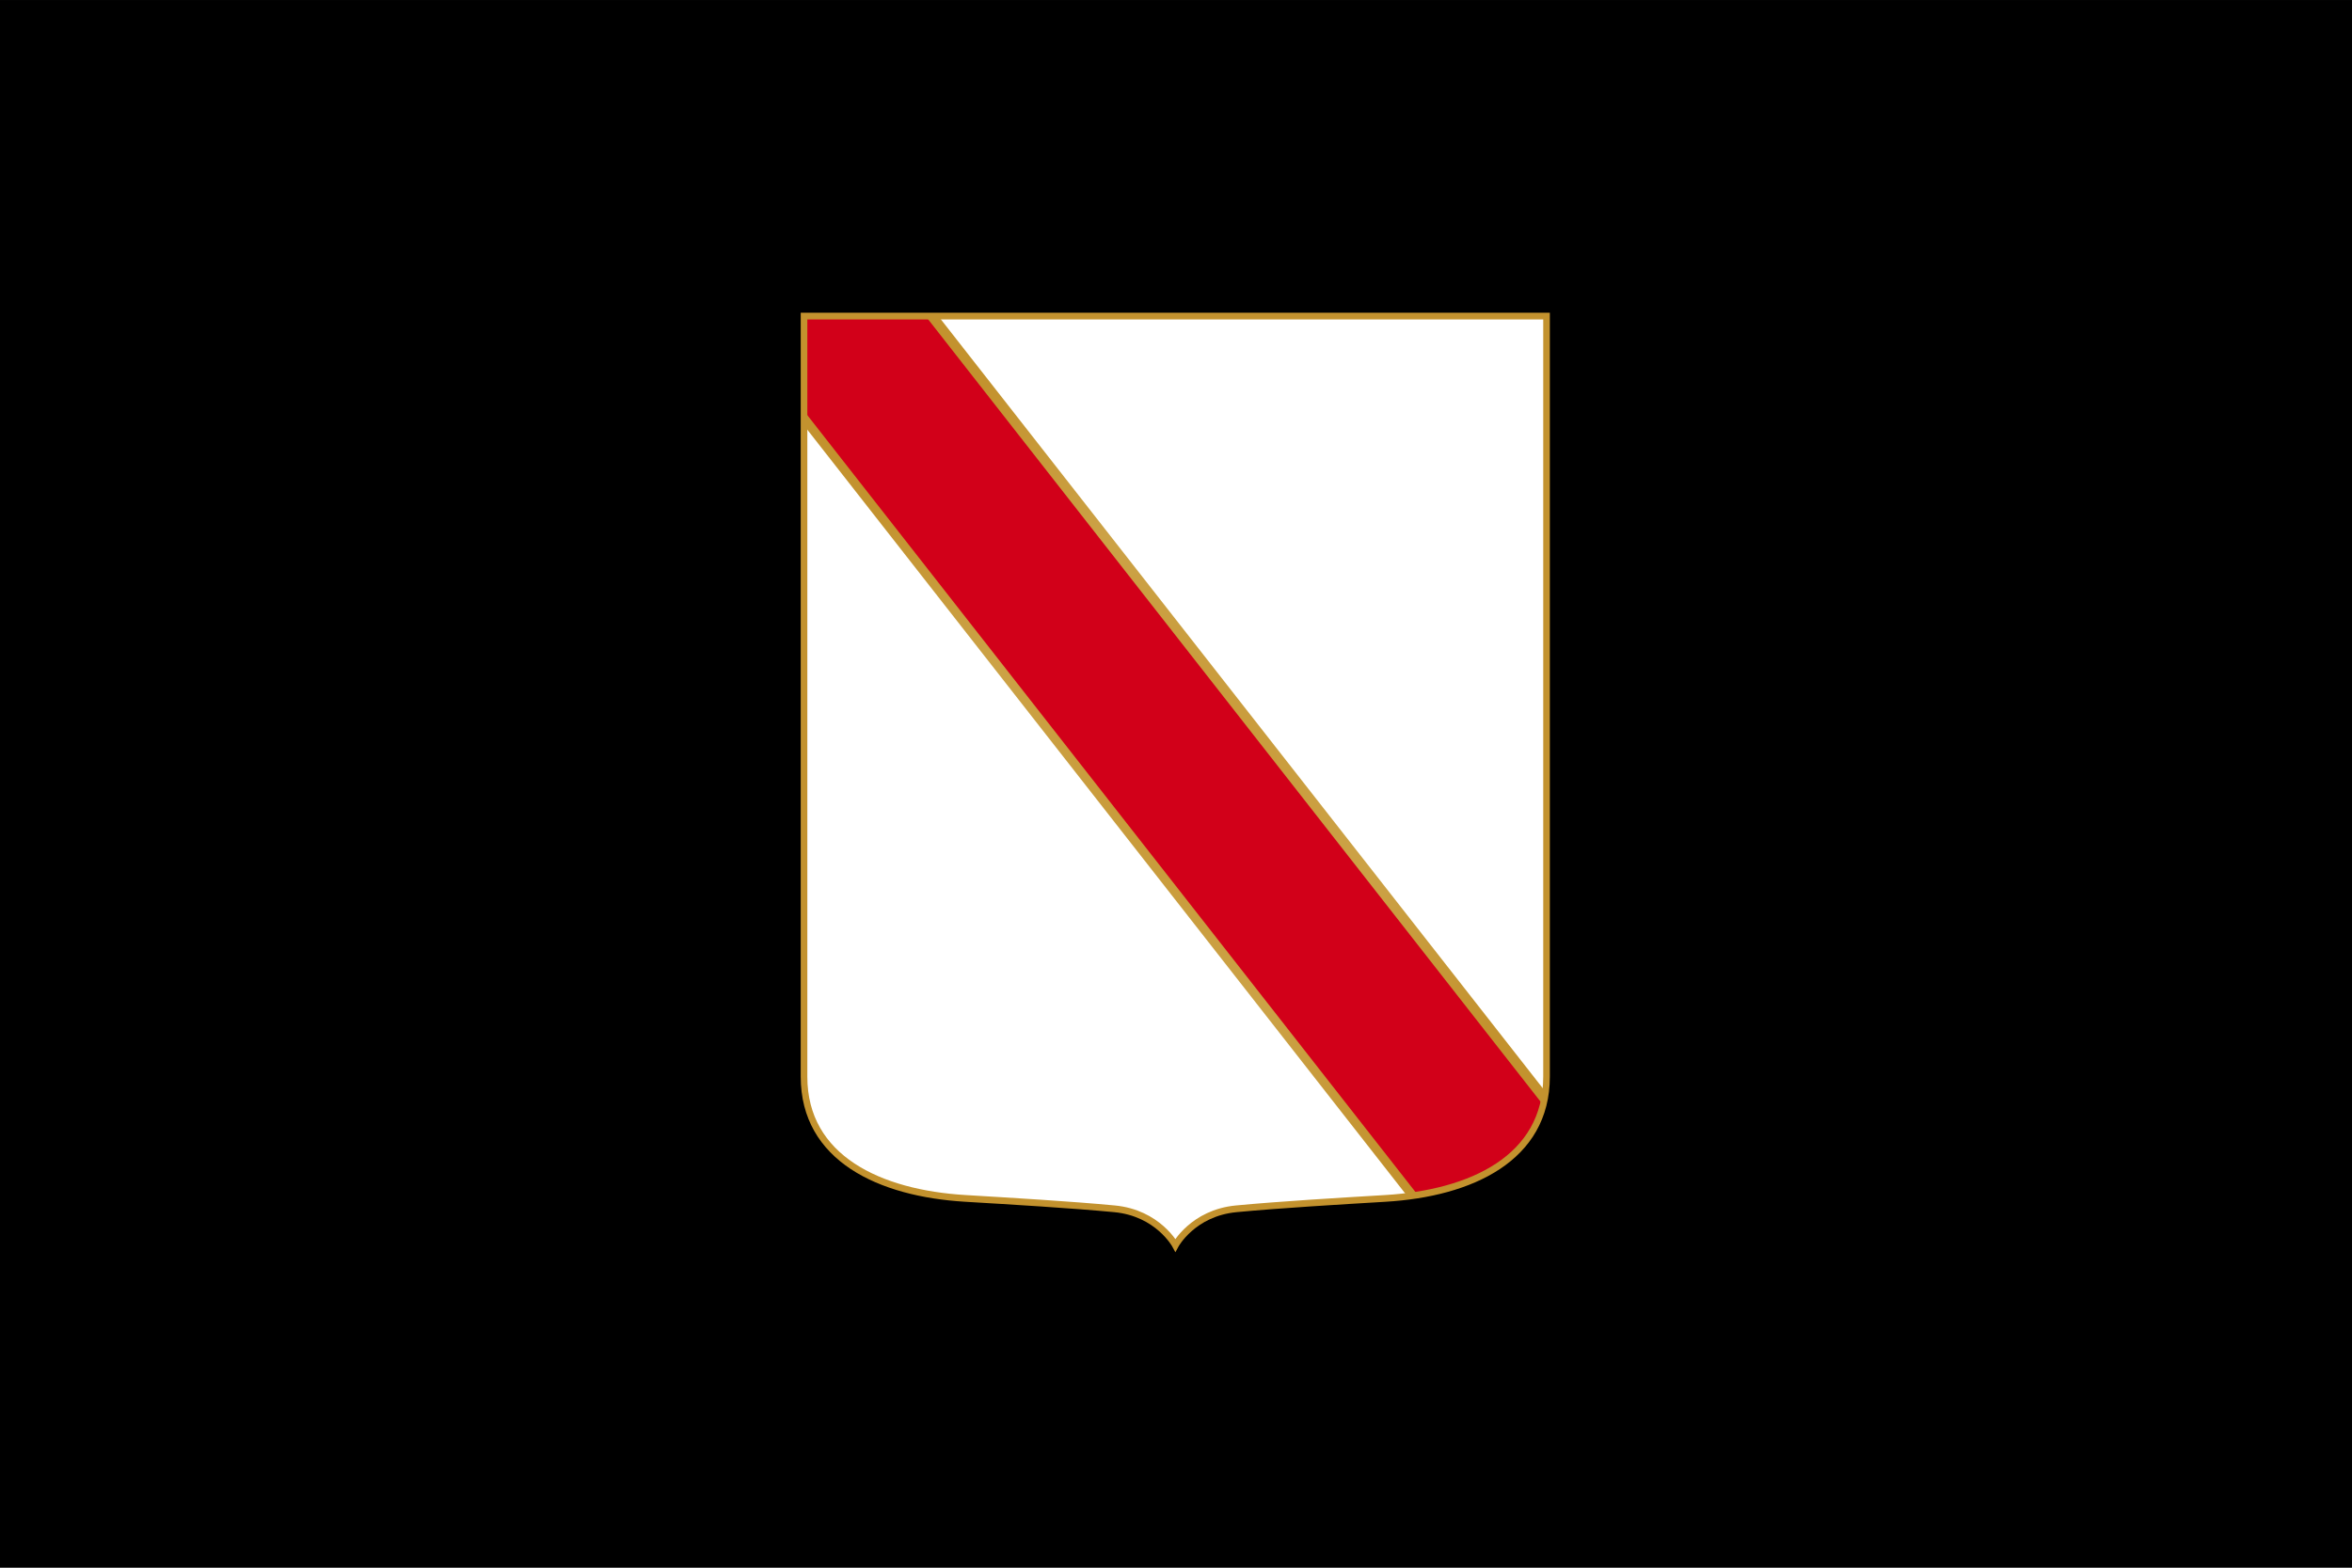
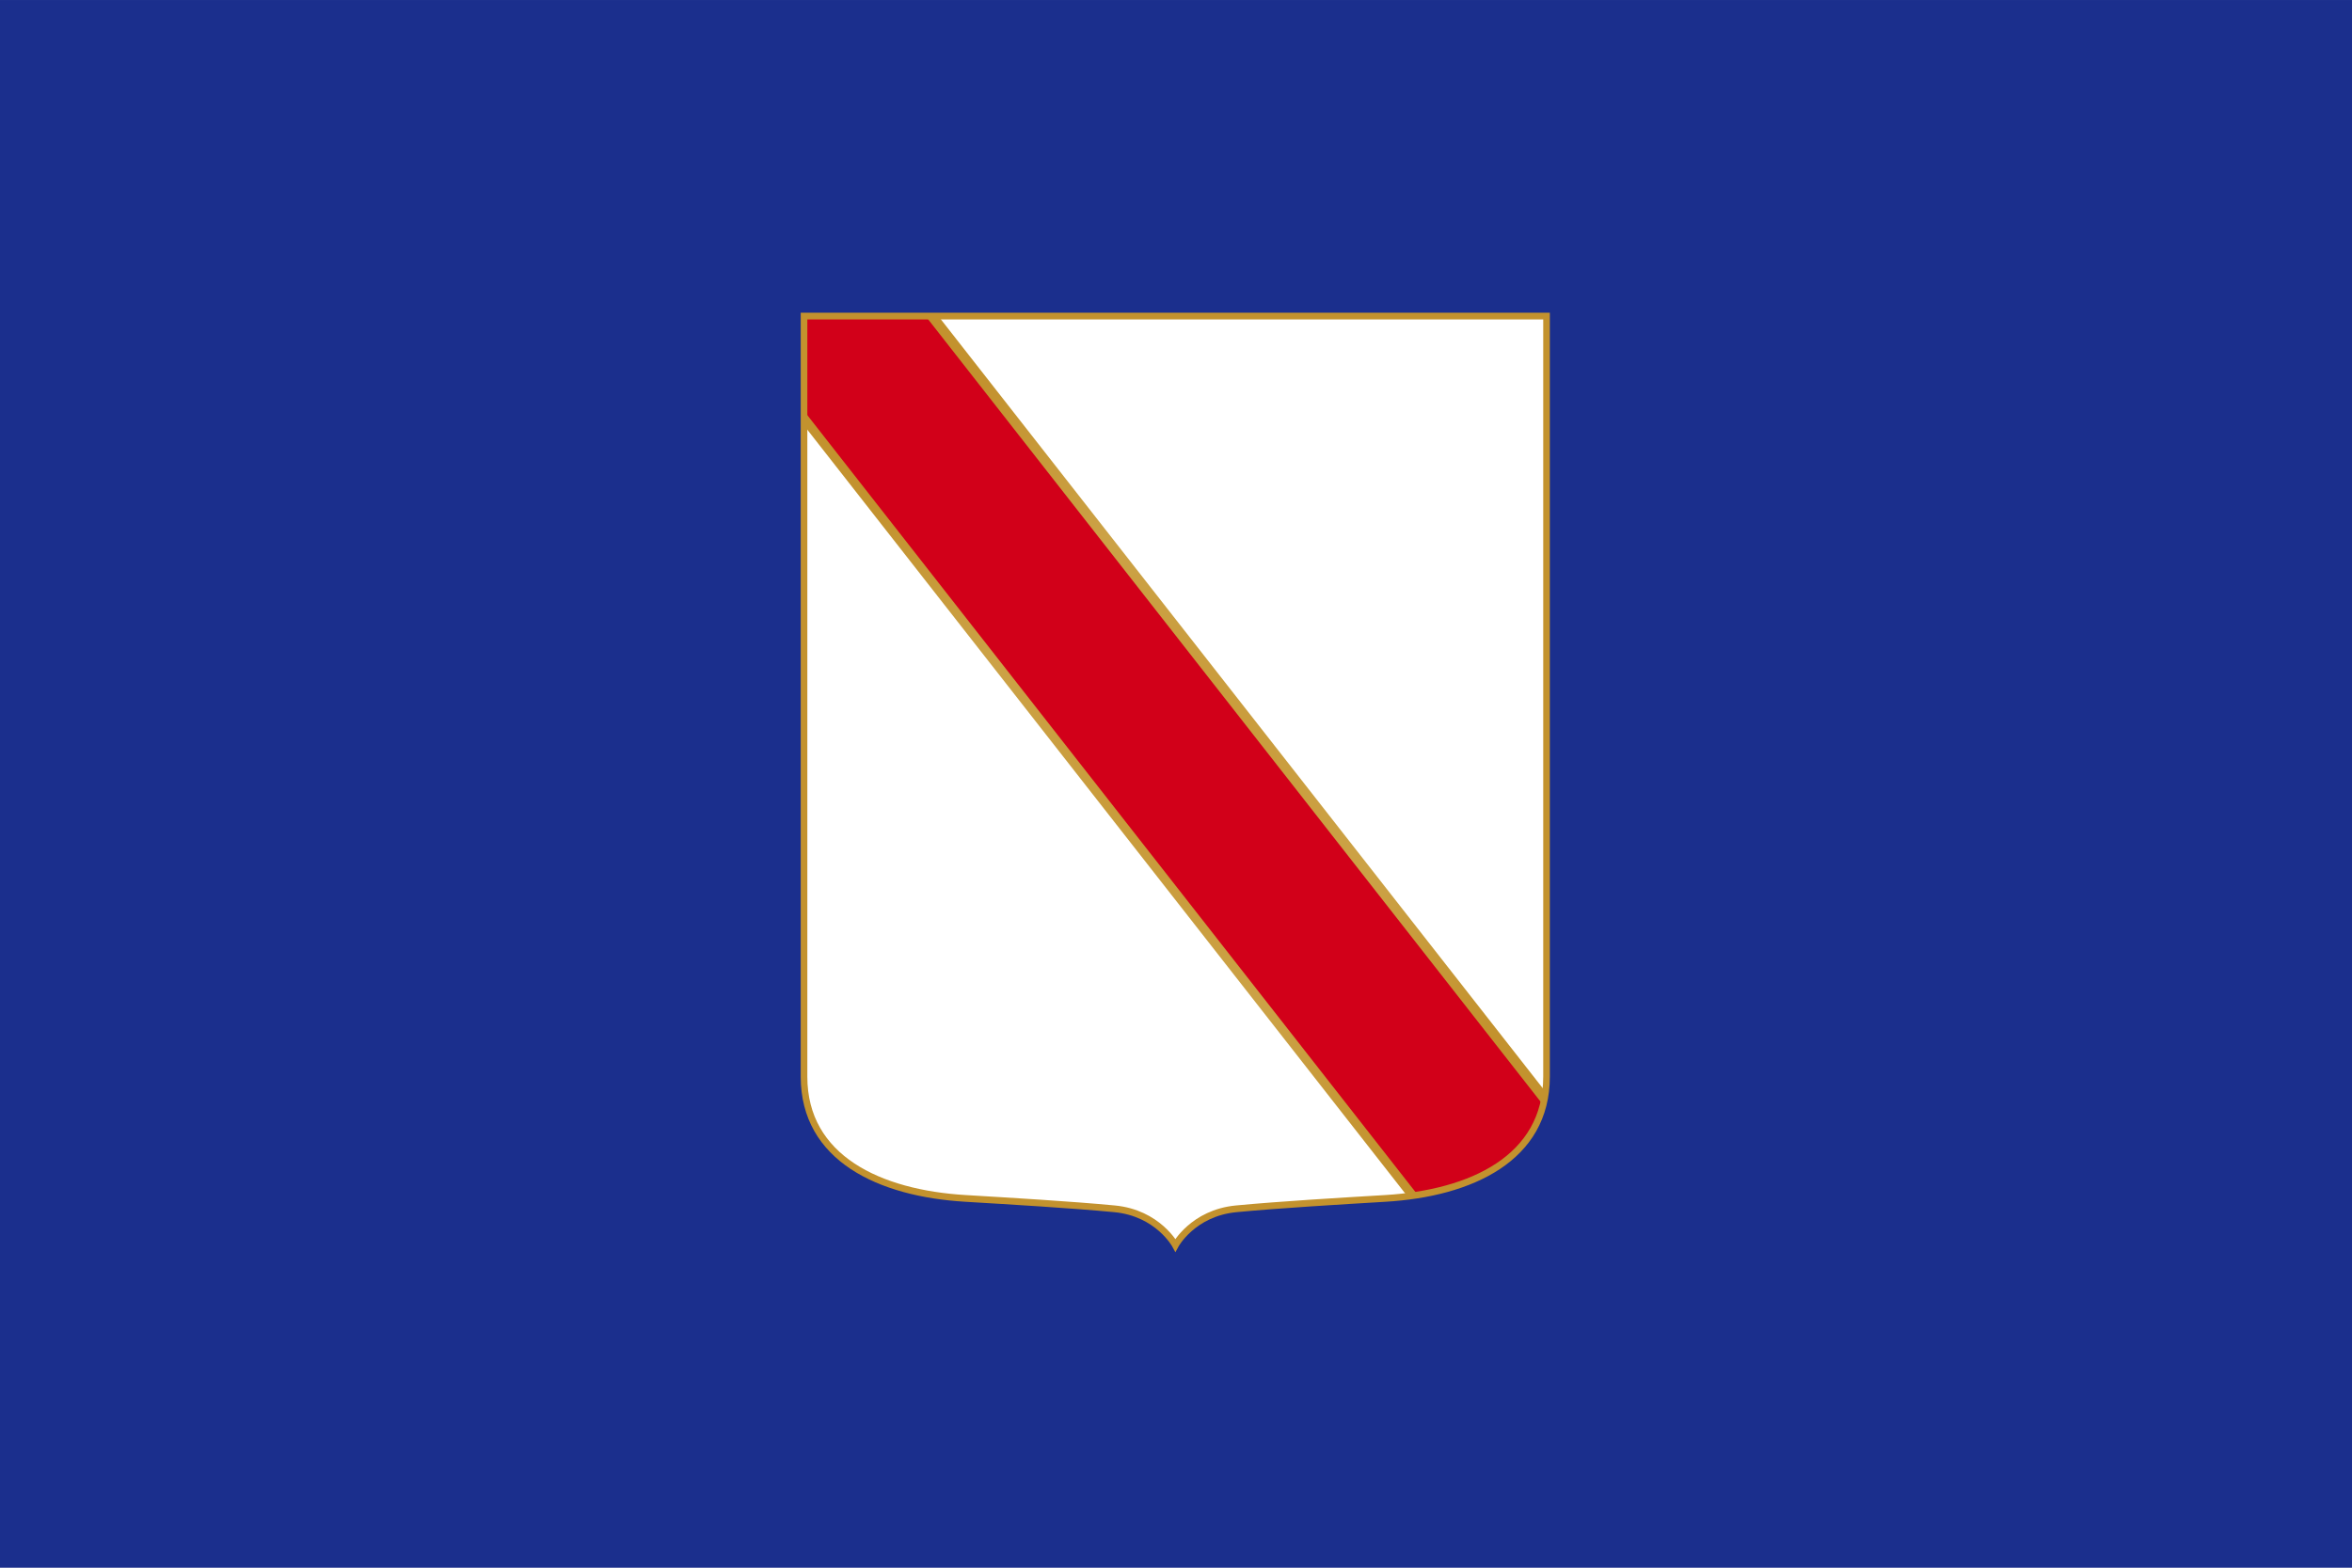
<svg xmlns="http://www.w3.org/2000/svg" xmlns:xlink="http://www.w3.org/1999/xlink" version="1.1" viewBox="0 0 700 466.67" xml:space="preserve">
  <defs>
    <linearGradient id="b" x1="882.59" x2="886.14" y1="-54.041" y2="-54.041" gradientTransform="rotate(180 620.2 322.57)" gradientUnits="userSpaceOnUse">
      <stop stop-color="#c89937" offset="0" />
      <stop stop-color="#cca246" offset=".55" />
      <stop stop-color="#c3922e" offset="1" />
    </linearGradient>
    <radialGradient id="d" cx="300" cy="210.57" r="111.11" gradientTransform="matrix(1 0 0 1.2307 0 -48.58)" gradientUnits="userSpaceOnUse" xlink:href="#b" />
    <clipPath id="f">
      <path d="m188.89 73.823v223.87c0 24.063 22.709 34.326 48.263 35.829 14.06 0.827 31.514 1.842 44.668 3.064 13.016 1.222 18.209 10.725 18.209 10.725s5.193-9.503 18.209-10.725c13.154-1.222 30.608-2.237 44.668-3.064 25.554-1.503 48.204-11.766 48.204-35.829v-223.87z" />
    </clipPath>
    <clipPath id="g">
      <path id="a" d="m188.89 73.823v223.87c0 24.063 22.709 34.326 48.263 35.829 14.06 0.827 31.514 1.842 44.668 3.064 13.016 1.222 18.209 10.725 18.209 10.725s5.193-9.503 18.209-10.725c13.154-1.222 30.608-2.237 44.668-3.064 25.554-1.503 48.204-11.766 48.204-35.829v-223.87z" />
    </clipPath>
    <linearGradient id="e" x1="188.15" x2="411.85" y1="210.97" y2="210.97" gradientUnits="userSpaceOnUse" xlink:href="#b" />
  </defs>
-   <rect id="target-color" y=".003" width="700" height="466.67" />
+   <rect y=".003" width="700" height="466.67" fill="#1b2f8d" />
  <g transform="matrix(1.5723 0 0 1.5723 156.59 134.03)">
    <use transform="matrix(.63247 0 0 .64325 -66.867 -72.893)" width="600" height="400" fill="#ffffff" xlink:href="#a" />
    <path transform="matrix(.63247 0 0 .64325 -66.741 -72.893)" d="m137.2 0 318.4 400" clip-path="url(#f)" fill="none" stroke="url(#d)" stroke-width="51.498" />
    <path transform="matrix(.63247 0 0 .64325 -66.867 -72.893)" d="m137.2 0 318.4 400" clip-path="url(#g)" fill="none" stroke="#d20019" stroke-width="45.853" />
    <use transform="matrix(.63247 0 0 .64325 -66.867 -72.893)" width="600" height="400" fill="none" stroke="url(#e)" stroke-width="1.981" xlink:href="#a" />
  </g>
</svg>
